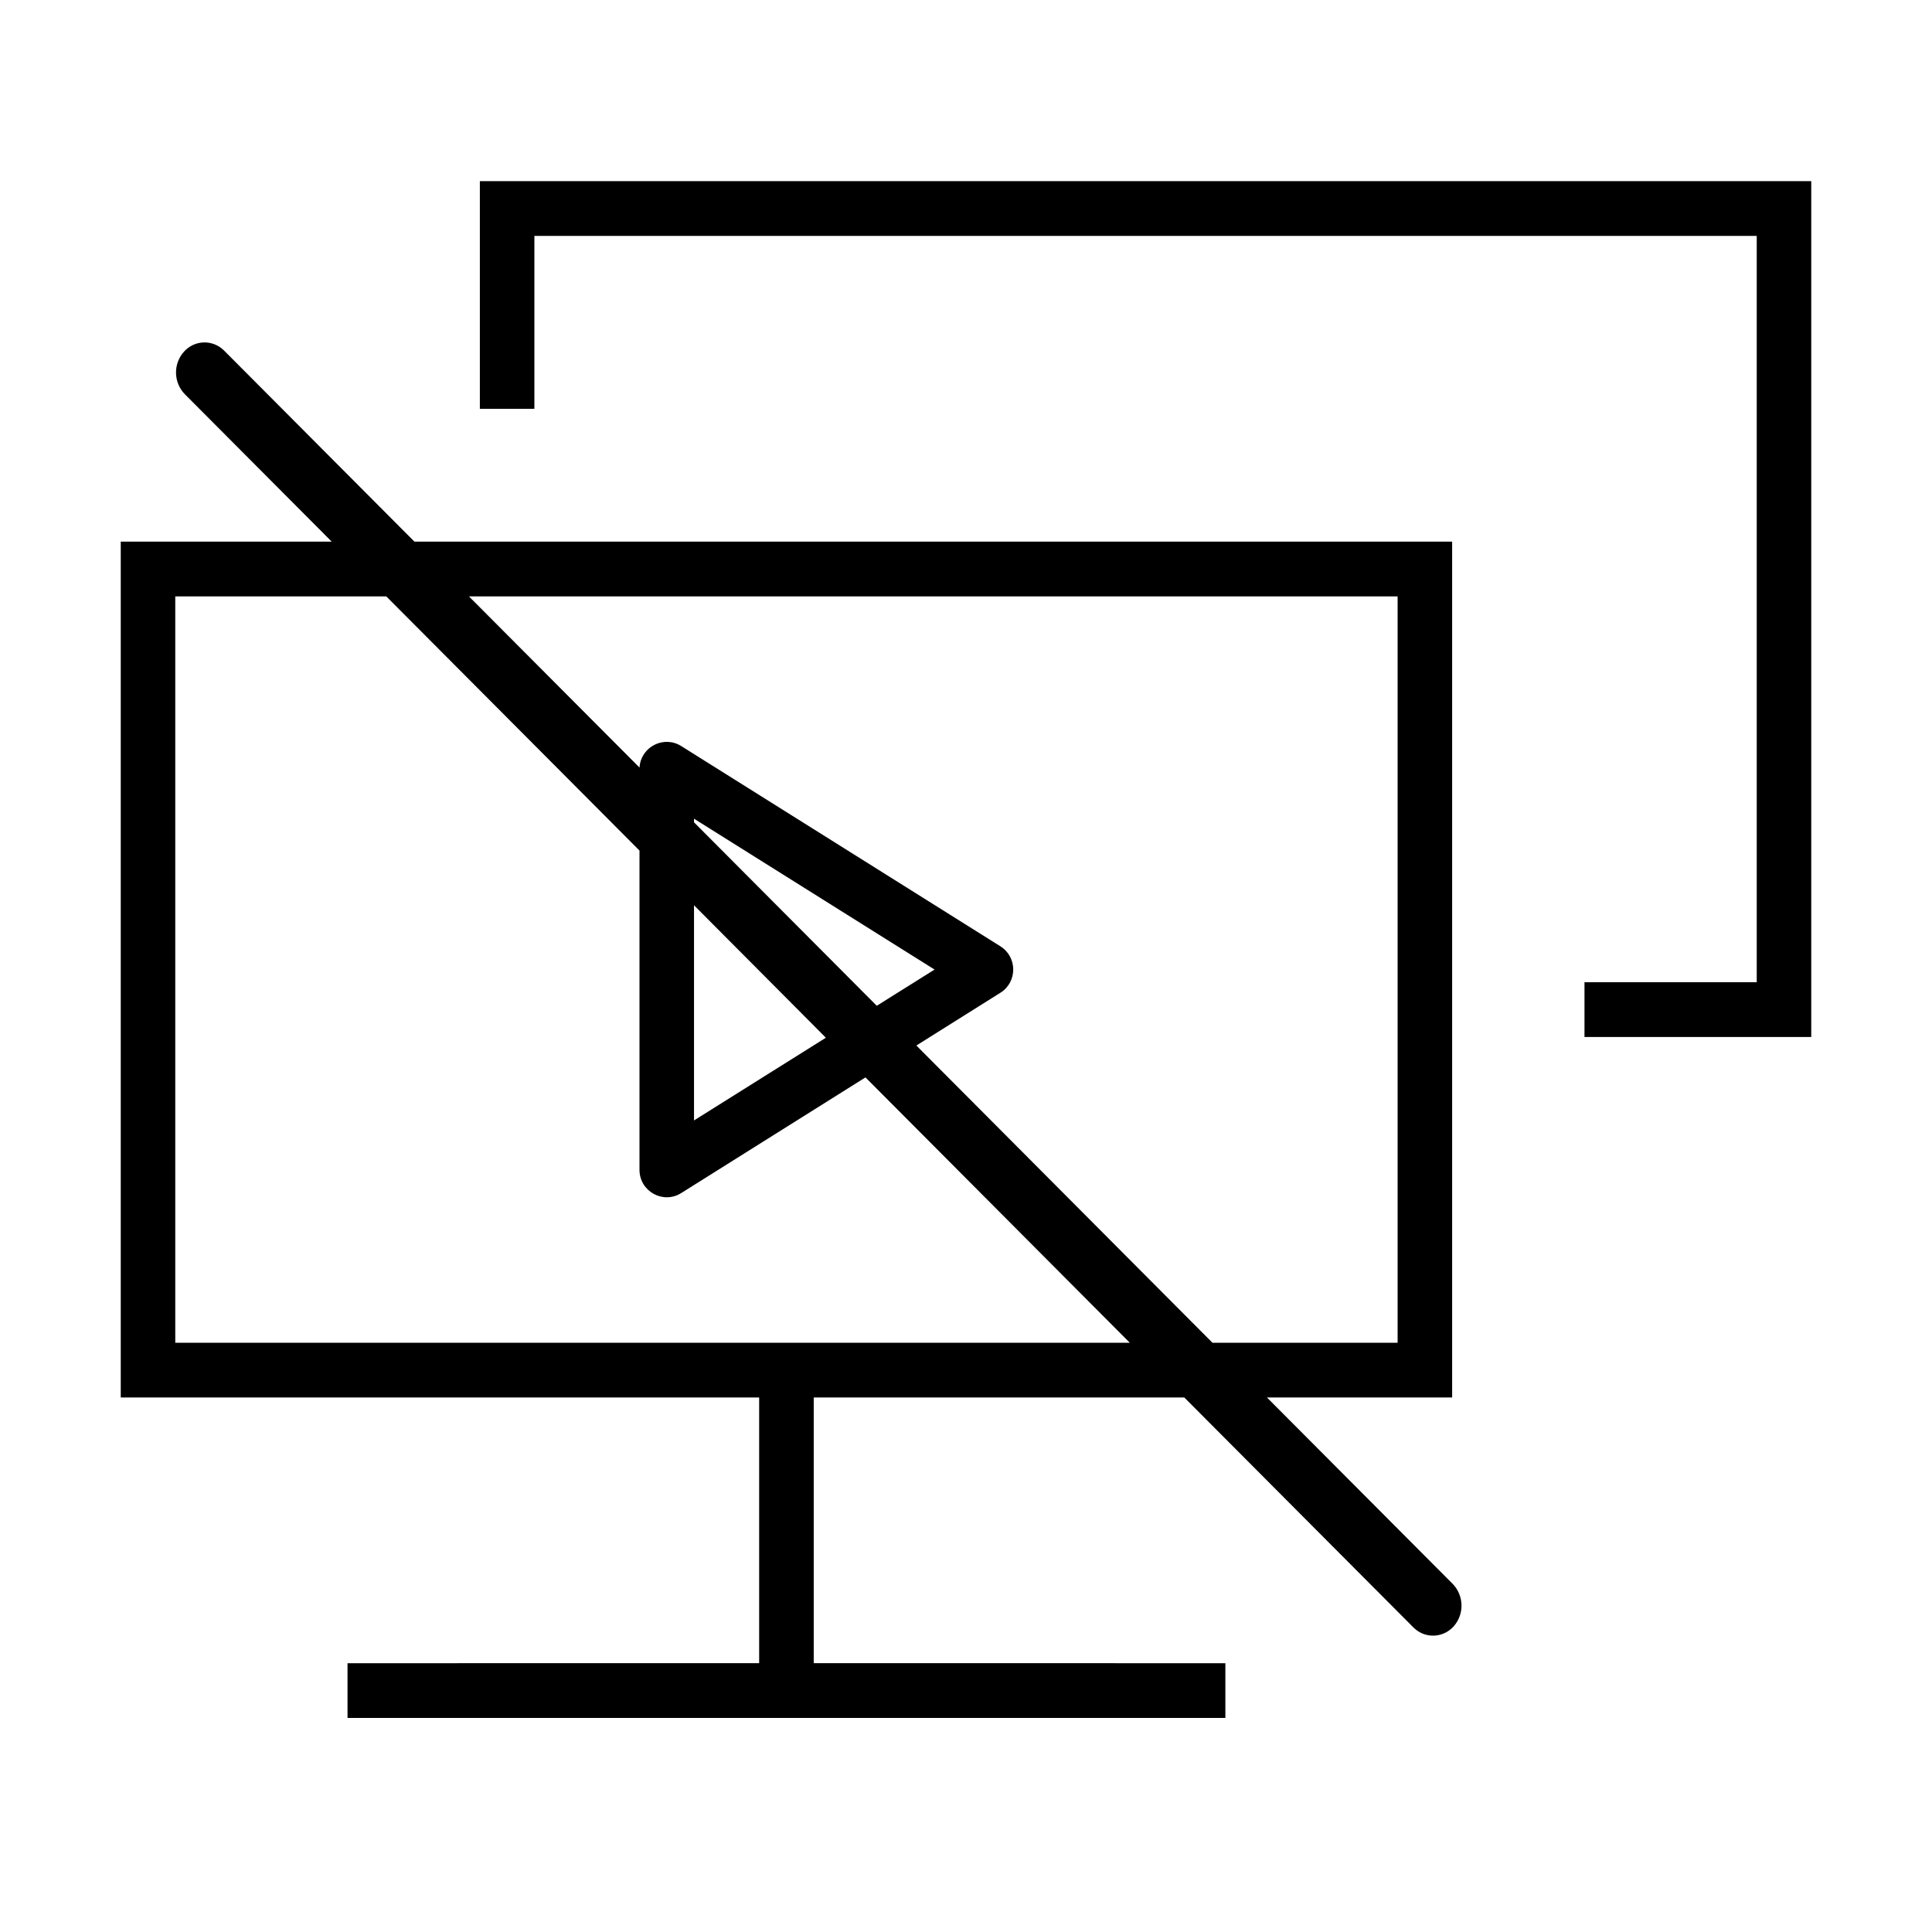
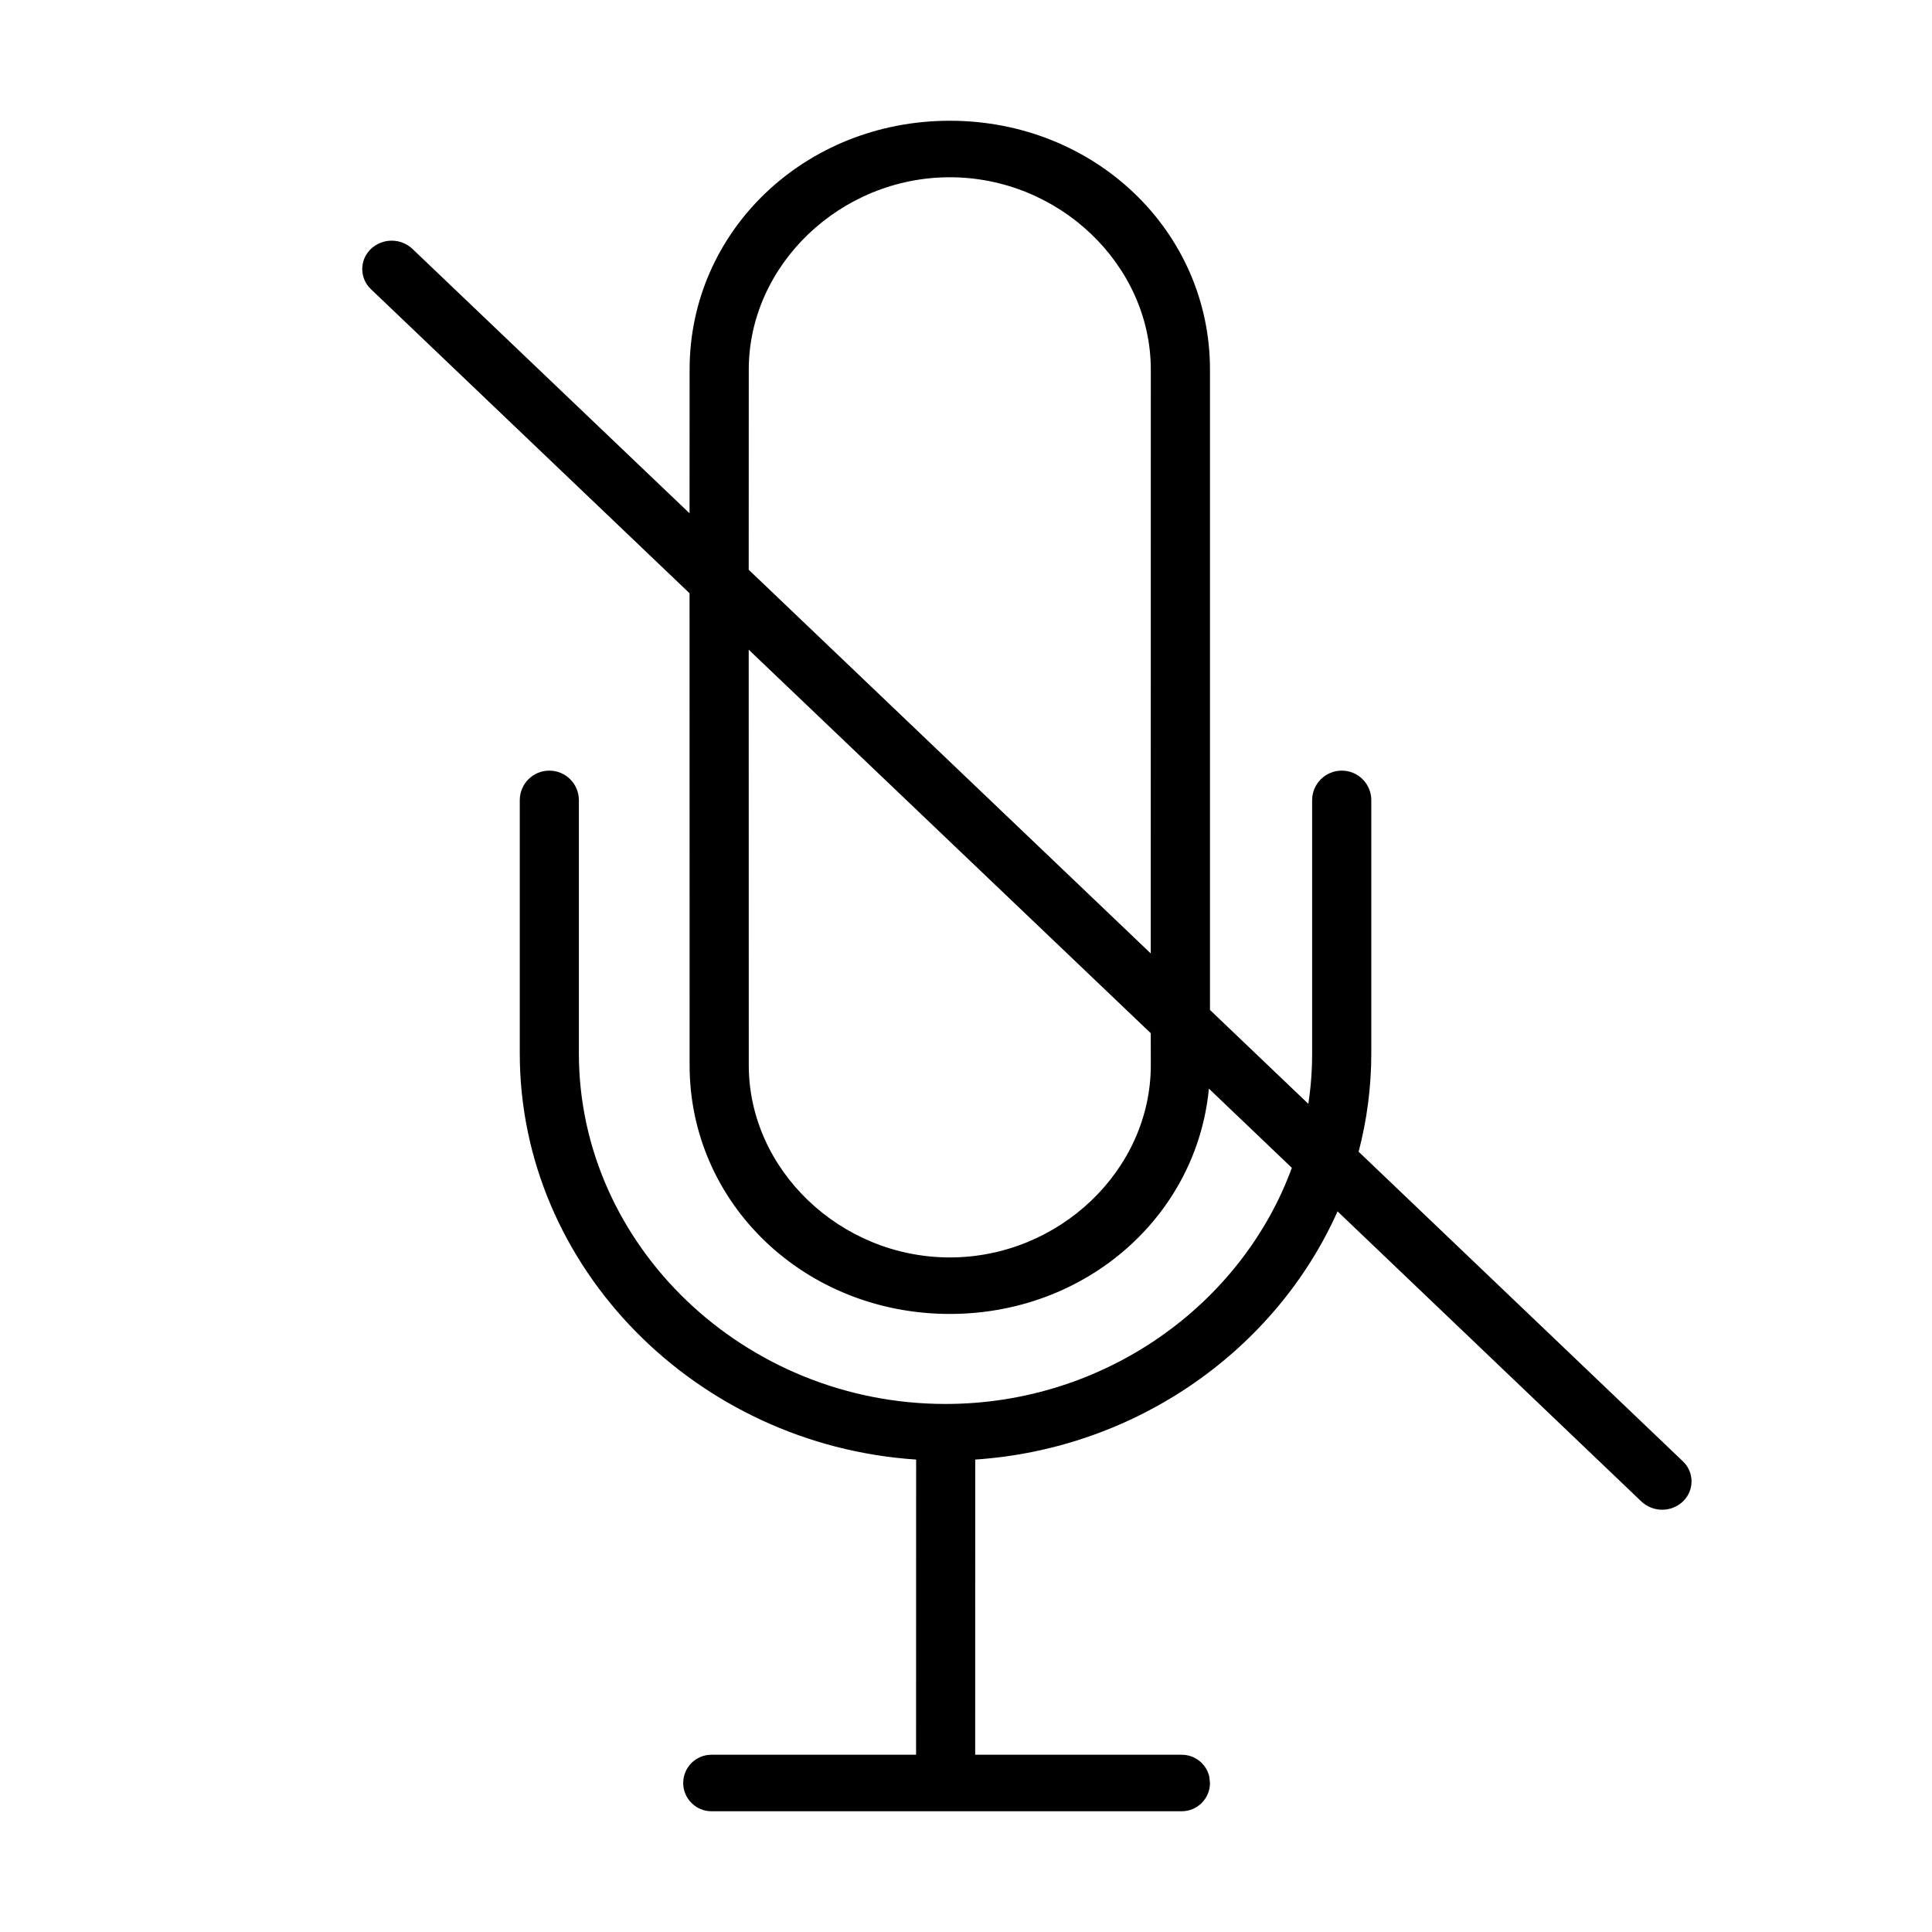
<svg xmlns="http://www.w3.org/2000/svg" width="32" height="32" viewBox="0 0 32 32" fill="none">
-   <path fill-rule="evenodd" clip-rule="evenodd" d="M3.695 5.791L3.712 5.807L6.864 8.971L24.052 8.971V23.147L20.985 23.147L24.058 26.231C24.249 26.424 24.258 26.734 24.077 26.938C23.907 27.128 23.616 27.144 23.428 26.972C23.422 26.967 23.416 26.962 23.411 26.956L19.616 23.147H13.478V27.547L20.296 27.548V28.454H5.756V27.548L12.574 27.547V23.147L2 23.147V8.971L5.494 8.971L3.065 6.533C2.873 6.34 2.865 6.029 3.046 5.826C3.216 5.635 3.506 5.619 3.695 5.791ZM6.398 9.878L2.903 9.878V22.24L18.713 22.24L14.335 17.845L11.283 19.761C10.982 19.95 10.592 19.732 10.592 19.376L10.592 14.088L6.398 9.878ZM23.149 9.878L7.767 9.878L10.593 12.714L10.594 12.696C10.625 12.367 10.995 12.177 11.283 12.357L16.57 15.674C16.853 15.852 16.853 16.266 16.57 16.443L15.178 17.317L20.082 22.24L23.149 22.24V9.878ZM11.495 14.994L11.495 18.558L13.679 17.188L11.495 14.994ZM30 3V17.176H26.244V16.269H29.097V3.907H8.851V6.771H7.948V3H30ZM11.495 13.56L11.495 13.62L14.522 16.659L15.479 16.059L11.495 13.56Z" fill="black" />
+   <path fill-rule="evenodd" clip-rule="evenodd" d="M15.732 2C18.131 2 20.041 3.826 20.041 6.122L20.041 16.728L21.67 18.283C21.712 18.01 21.733 17.731 21.733 17.447V13.254C21.733 12.983 21.953 12.764 22.224 12.764C22.494 12.764 22.713 12.983 22.713 13.254V17.447C22.713 18.008 22.64 18.554 22.503 19.076L27.875 24.205C28.058 24.379 28.065 24.669 27.891 24.852C27.886 24.857 27.881 24.862 27.877 24.867C27.683 25.052 27.379 25.052 27.185 24.868L22.154 20.064C21.138 22.342 18.843 23.994 16.153 24.175L16.152 29.064H19.573C19.795 29.064 19.981 29.218 20.029 29.424L20.041 29.532C20.041 29.79 19.832 30 19.573 30H11.784C11.526 30 11.316 29.79 11.316 29.532C11.316 29.273 11.526 29.064 11.784 29.064H15.173L15.174 24.175C11.528 23.933 8.609 20.99 8.609 17.447V13.254C8.609 12.983 8.828 12.764 9.098 12.764C9.369 12.764 9.588 12.983 9.588 13.254V17.447C9.588 20.631 12.331 23.254 15.661 23.254C18.298 23.254 20.567 21.609 21.397 19.343L20.023 18.031C19.822 20.14 17.994 21.763 15.732 21.763C13.332 21.763 11.422 19.937 11.422 17.643L11.421 9.826L6.142 4.788C5.959 4.613 5.952 4.323 6.127 4.14L6.141 4.125C6.335 3.94 6.64 3.94 6.834 4.125L11.421 8.502L11.422 6.122C11.422 3.826 13.332 2 15.732 2ZM12.401 10.761L12.402 17.643C12.402 19.376 13.92 20.827 15.732 20.827C17.544 20.827 19.061 19.376 19.061 17.643L19.06 17.113L12.401 10.761ZM15.732 2.936C13.92 2.936 12.402 4.389 12.402 6.122L12.401 9.437L19.06 15.792L19.061 6.122C19.061 4.389 17.544 2.936 15.732 2.936Z" fill="black" />
</svg>
